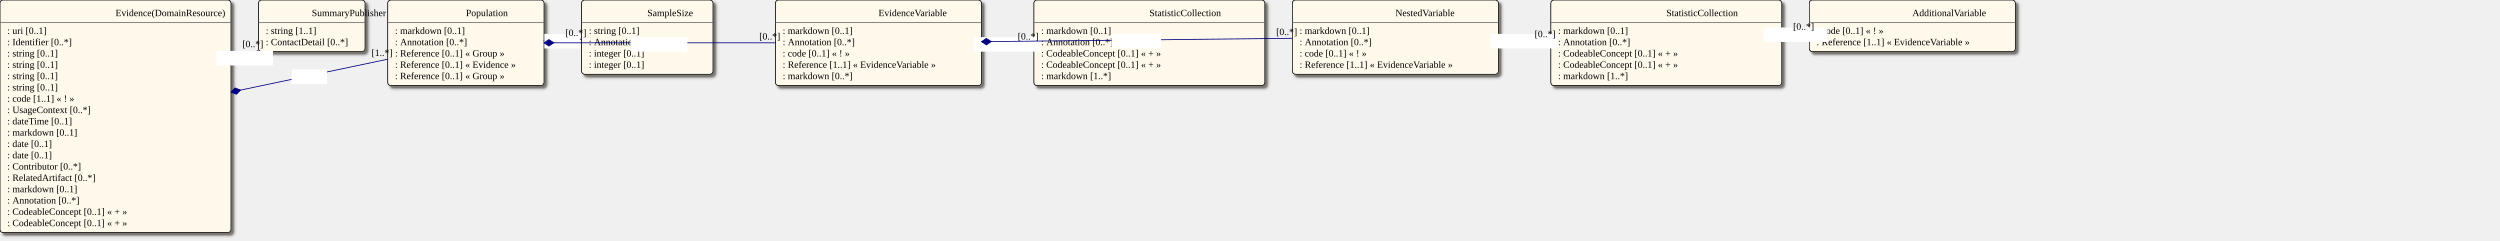
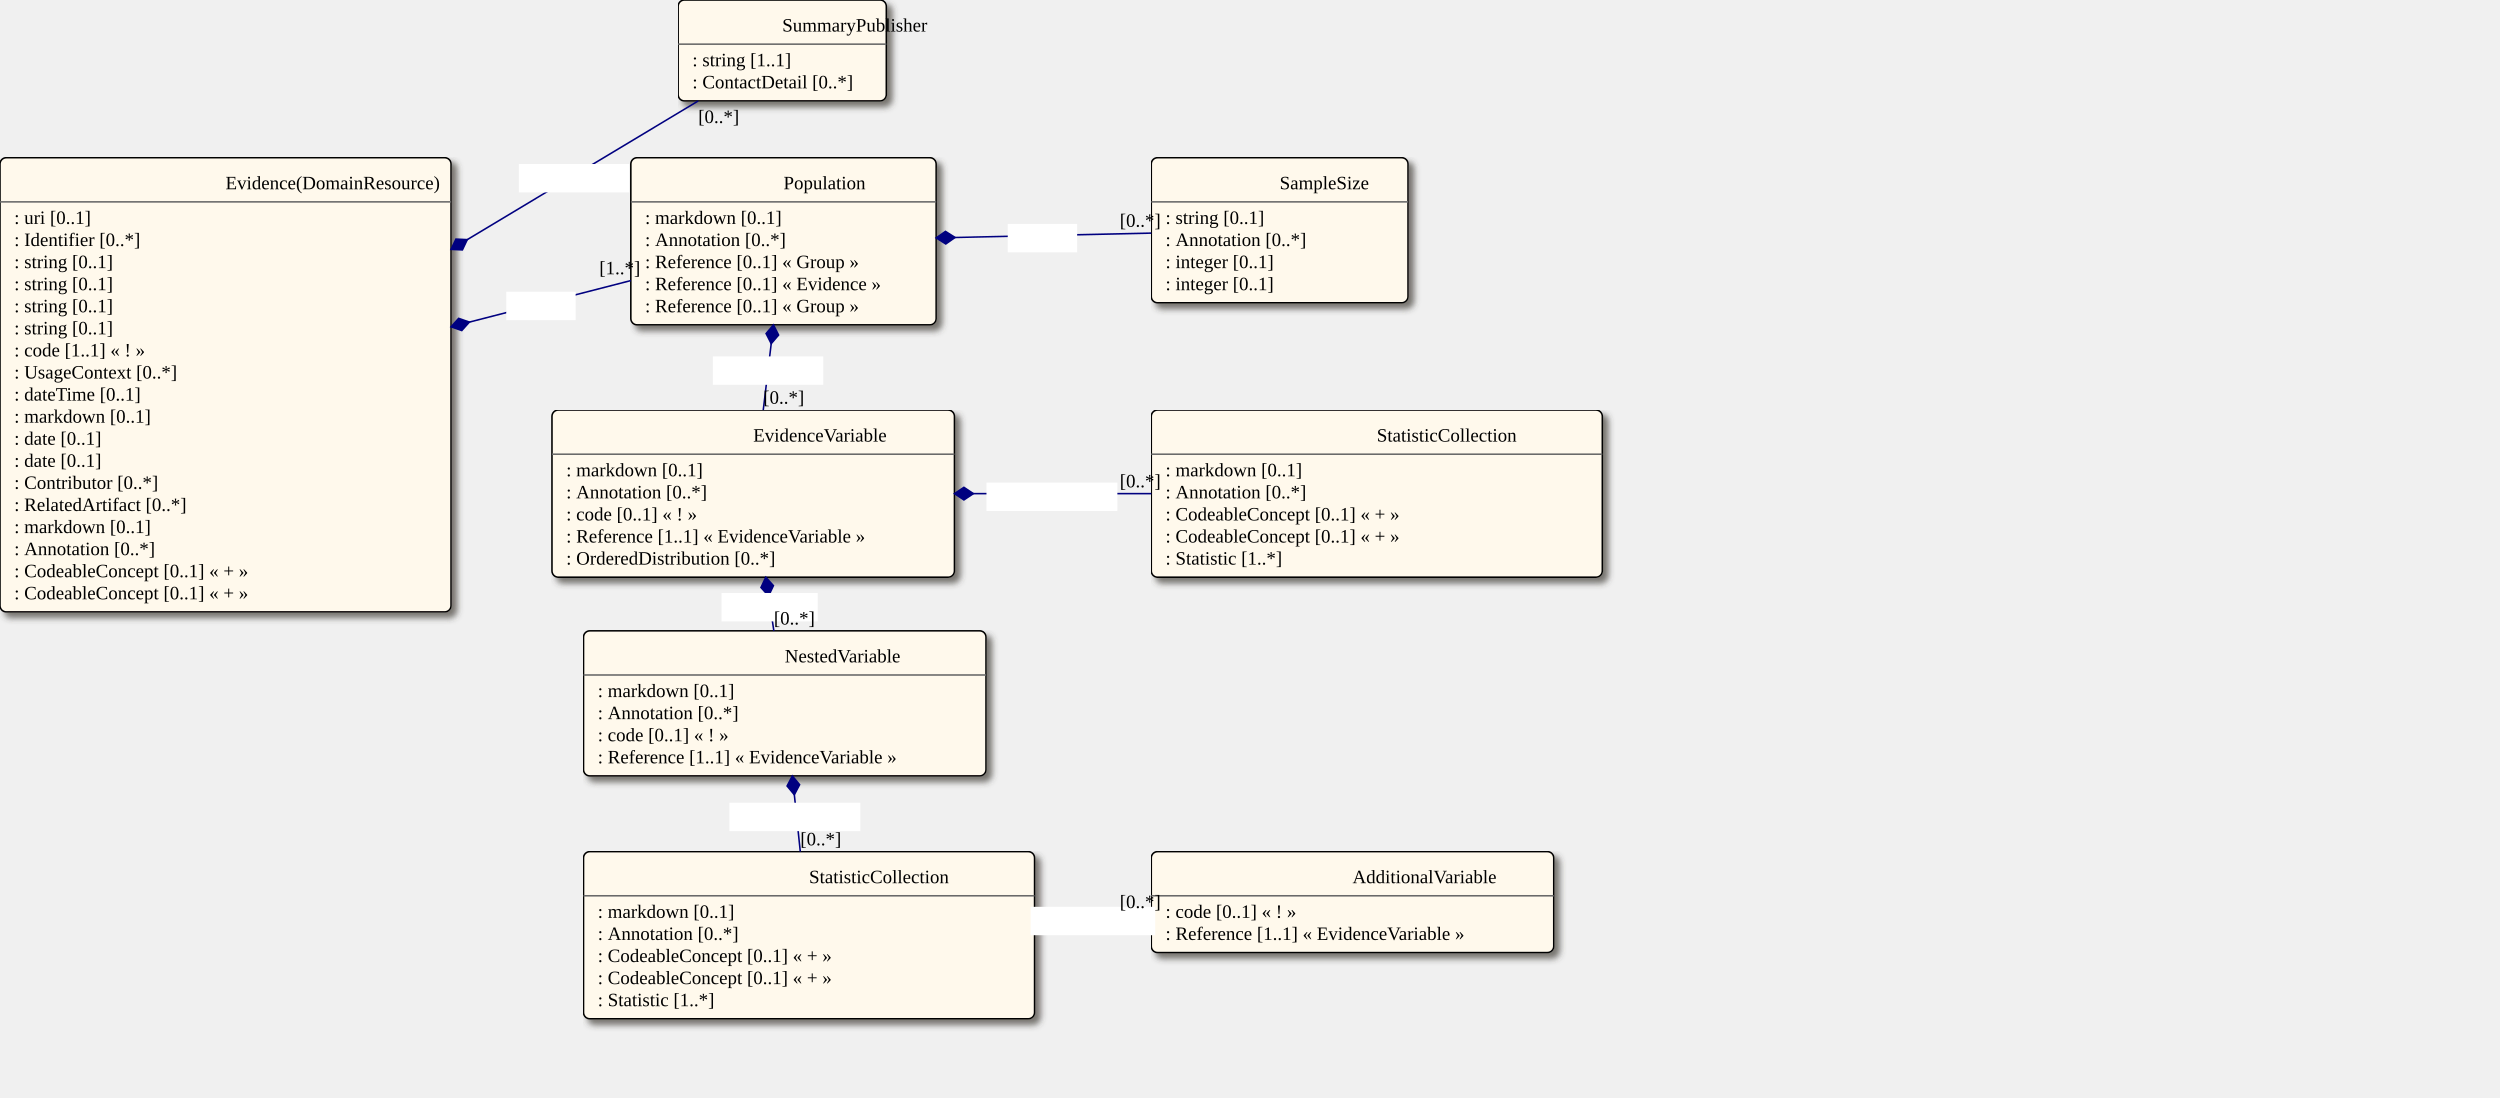
- <svg xmlns="http://www.w3.org/2000/svg" xmlns:xlink="http://www.w3.org/1999/xlink" id="n177" version="1.1" width="3095.2" height="298.0">
+ <svg xmlns="http://www.w3.org/2000/svg" xmlns:xlink="http://www.w3.org/1999/xlink" id="n177" version="1.1" width="1585.2" height="696.0">
  <defs>
    <filter id="shadow1" x="0" y="0" width="200%" height="200%">
      <feOffset result="offOut" in="SourceGraphic" dx="3" dy="3" />
      <feColorMatrix result="matrixOut" in="offOut" type="matrix" values="0.2 0 0 0 0 0 0.2 0 0 0 0 0 0.2 0 0 0 0 0 1 0" />
      <feGaussianBlur result="blurOut" in="matrixOut" stdDeviation="2" />
      <feBlend in="SourceGraphic" in2="blurOut" mode="normal" />
    </filter>
  </defs>
  <g id="n178">
-     <rect id="Evidence" x="0.0" y="0.0" rx="4" ry="4" width="286.0" height="288.0" filter="url(#shadow1)" style="fill:#fff9ec;stroke:black;stroke-width:1" />
-     <line id="n179" x1="0.0" y1="28.0" x2="286.0" y2="28.0" style="stroke:dimgrey;stroke-width:1" />
-     <text id="n180" x="143.0" y="20.0" fill="black" class="diagram-class-title  diagram-class-resource">Evidence<tspan class="diagram-class-title-link"> (<a id="n181" xlink:href="domainresource.html" class="diagram-class-reference">DomainResource</a>)</tspan>
+     <rect id="Evidence" x="0.0" y="100.0" rx="4" ry="4" width="286.0" height="288.0" filter="url(#shadow1)" style="fill:#fff9ec;stroke:black;stroke-width:1" />
+     <line id="n179" x1="0.0" y1="128.0" x2="286.0" y2="128.0" style="stroke:dimgrey;stroke-width:1" />
+     <text id="n180" x="143.0" y="120.0" fill="black" class="diagram-class-title  diagram-class-resource">Evidence<tspan class="diagram-class-title-link"> (<a id="n181" xlink:href="domainresource.html" class="diagram-class-reference">DomainResource</a>)</tspan>
    </text>
-     <text id="n182" x="6.0" y="42.0" fill="black" class="diagram-class-detail">
+     <text id="n182" x="6.0" y="142.0" fill="black" class="diagram-class-detail">
      <a id="n183" xlink:href="evidence-definitions.html#Evidence.url" /> : <a id="n184" xlink:href="datatypes.html#uri">uri</a> [0..1]</text>
-     <text id="n188" x="6.0" y="56.0" fill="black" class="diagram-class-detail">
+     <text id="n188" x="6.0" y="156.0" fill="black" class="diagram-class-detail">
      <a id="n189" xlink:href="evidence-definitions.html#Evidence.identifier" /> : <a id="n190" xlink:href="datatypes.html#Identifier">Identifier</a> [0..*]</text>
-     <text id="n194" x="6.0" y="70.0" fill="black" class="diagram-class-detail">
+     <text id="n194" x="6.0" y="170.0" fill="black" class="diagram-class-detail">
      <a id="n195" xlink:href="evidence-definitions.html#Evidence.version" /> : <a id="n196" xlink:href="datatypes.html#string">string</a> [0..1]</text>
-     <text id="n200" x="6.0" y="84.0" fill="black" class="diagram-class-detail">
+     <text id="n200" x="6.0" y="184.0" fill="black" class="diagram-class-detail">
      <a id="n201" xlink:href="evidence-definitions.html#Evidence.title" /> : <a id="n202" xlink:href="datatypes.html#string">string</a> [0..1]</text>
-     <text id="n206" x="6.0" y="98.0" fill="black" class="diagram-class-detail">
+     <text id="n206" x="6.0" y="198.0" fill="black" class="diagram-class-detail">
      <a id="n207" xlink:href="evidence-definitions.html#Evidence.shortTitle" /> : <a id="n208" xlink:href="datatypes.html#string">string</a> [0..1]</text>
-     <text id="n212" x="6.0" y="112.0" fill="black" class="diagram-class-detail">
+     <text id="n212" x="6.0" y="212.0" fill="black" class="diagram-class-detail">
      <a id="n213" xlink:href="evidence-definitions.html#Evidence.subTitle" /> : <a id="n214" xlink:href="datatypes.html#string">string</a> [0..1]</text>
-     <text id="n218" x="6.0" y="126.0" fill="black" class="diagram-class-detail">
+     <text id="n218" x="6.0" y="226.0" fill="black" class="diagram-class-detail">
      <a id="n219" xlink:href="evidence-definitions.html#Evidence.status" /> : <a id="n220" xlink:href="datatypes.html#code">code</a> [1..1] « <a id="n221" xlink:href="valueset-publication-status.html" />! »</text>
-     <text id="n228" x="6.0" y="140.0" fill="black" class="diagram-class-detail">
+     <text id="n228" x="6.0" y="240.0" fill="black" class="diagram-class-detail">
      <a id="n229" xlink:href="evidence-definitions.html#Evidence.useContext" /> : <a id="n230" xlink:href="metadatatypes.html#UsageContext">UsageContext</a> [0..*]</text>
-     <text id="n234" x="6.0" y="154.0" fill="black" class="diagram-class-detail">
+     <text id="n234" x="6.0" y="254.0" fill="black" class="diagram-class-detail">
      <a id="n235" xlink:href="evidence-definitions.html#Evidence.date" /> : <a id="n236" xlink:href="datatypes.html#dateTime">dateTime</a> [0..1]</text>
-     <text id="n240" x="6.0" y="168.0" fill="black" class="diagram-class-detail">
+     <text id="n240" x="6.0" y="268.0" fill="black" class="diagram-class-detail">
      <a id="n241" xlink:href="evidence-definitions.html#Evidence.copyright" /> : <a id="n242" xlink:href="datatypes.html#markdown">markdown</a> [0..1]</text>
-     <text id="n246" x="6.0" y="182.0" fill="black" class="diagram-class-detail">
+     <text id="n246" x="6.0" y="282.0" fill="black" class="diagram-class-detail">
      <a id="n247" xlink:href="evidence-definitions.html#Evidence.approvalDate" /> : <a id="n248" xlink:href="datatypes.html#date">date</a> [0..1]</text>
-     <text id="n252" x="6.0" y="196.0" fill="black" class="diagram-class-detail">
+     <text id="n252" x="6.0" y="296.0" fill="black" class="diagram-class-detail">
      <a id="n253" xlink:href="evidence-definitions.html#Evidence.lastReviewDate" /> : <a id="n254" xlink:href="datatypes.html#date">date</a> [0..1]</text>
-     <text id="n258" x="6.0" y="210.0" fill="black" class="diagram-class-detail">
+     <text id="n258" x="6.0" y="310.0" fill="black" class="diagram-class-detail">
      <a id="n259" xlink:href="evidence-definitions.html#Evidence.contributor" /> : <a id="n260" xlink:href="metadatatypes.html#Contributor">Contributor</a> [0..*]</text>
-     <text id="n264" x="6.0" y="224.0" fill="black" class="diagram-class-detail">
+     <text id="n264" x="6.0" y="324.0" fill="black" class="diagram-class-detail">
      <a id="n265" xlink:href="evidence-definitions.html#Evidence.relatedArtifact" /> : <a id="n266" xlink:href="metadatatypes.html#RelatedArtifact">RelatedArtifact</a> [0..*]</text>
-     <text id="n270" x="6.0" y="238.0" fill="black" class="diagram-class-detail">
+     <text id="n270" x="6.0" y="338.0" fill="black" class="diagram-class-detail">
      <a id="n271" xlink:href="evidence-definitions.html#Evidence.description" /> : <a id="n272" xlink:href="datatypes.html#markdown">markdown</a> [0..1]</text>
-     <text id="n276" x="6.0" y="252.0" fill="black" class="diagram-class-detail">
+     <text id="n276" x="6.0" y="352.0" fill="black" class="diagram-class-detail">
      <a id="n277" xlink:href="evidence-definitions.html#Evidence.note" /> : <a id="n278" xlink:href="datatypes.html#Annotation">Annotation</a> [0..*]</text>
-     <text id="n282" x="6.0" y="266.0" fill="black" class="diagram-class-detail">
+     <text id="n282" x="6.0" y="366.0" fill="black" class="diagram-class-detail">
      <a id="n283" xlink:href="evidence-definitions.html#Evidence.synthesisType" /> : <a id="n284" xlink:href="datatypes.html#CodeableConcept">CodeableConcept</a> [0..1] « <a id="n285" xlink:href="valueset-synthesis-type.html" />+ »</text>
-     <text id="n292" x="6.0" y="280.0" fill="black" class="diagram-class-detail">
+     <text id="n292" x="6.0" y="380.0" fill="black" class="diagram-class-detail">
      <a id="n293" xlink:href="evidence-definitions.html#Evidence.studyType" /> : <a id="n294" xlink:href="datatypes.html#CodeableConcept">CodeableConcept</a> [0..1] « <a id="n295" xlink:href="valueset-study-type.html" />+ »</text>
  </g>
  <g id="n302">
-     <rect id="Evidence.summaryPublisher" x="320.0" y="0.0" rx="4" ry="4" width="132.0" height="64.0" filter="url(#shadow1)" style="fill:#fff9ec;stroke:black;stroke-width:1" />
-     <line id="n303" x1="320.0" y1="28.0" x2="452.0" y2="28.0" style="stroke:dimgrey;stroke-width:1" />
-     <text id="n304" x="386.0" y="20.0" fill="black" class="diagram-class-title">SummaryPublisher</text>
-     <text id="n305" x="326.0" y="42.0" fill="black" class="diagram-class-detail">
+     <rect id="Evidence.summaryPublisher" x="430.0" y="0.0" rx="4" ry="4" width="132.0" height="64.0" filter="url(#shadow1)" style="fill:#fff9ec;stroke:black;stroke-width:1" />
+     <line id="n303" x1="430.0" y1="28.0" x2="562.0" y2="28.0" style="stroke:dimgrey;stroke-width:1" />
+     <text id="n304" x="496.0" y="20.0" fill="black" class="diagram-class-title">SummaryPublisher</text>
+     <text id="n305" x="436.0" y="42.0" fill="black" class="diagram-class-detail">
      <a id="n306" xlink:href="evidence-definitions.html#Evidence.summaryPublisher.name" /> : <a id="n307" xlink:href="datatypes.html#string">string</a> [1..1]</text>
-     <text id="n311" x="326.0" y="56.0" fill="black" class="diagram-class-detail">
+     <text id="n311" x="436.0" y="56.0" fill="black" class="diagram-class-detail">
      <a id="n312" xlink:href="evidence-definitions.html#Evidence.summaryPublisher.contact" /> : <a id="n313" xlink:href="metadatatypes.html#ContactDetail">ContactDetail</a> [0..*]</text>
  </g>
  <g id="n317">
-     <rect id="Evidence.population" x="480.0" y="0.0" rx="4" ry="4" width="193.6" height="106.0" filter="url(#shadow1)" style="fill:#fff9ec;stroke:black;stroke-width:1" />
-     <line id="n318" x1="480.0" y1="28.0" x2="673.6" y2="28.0" style="stroke:dimgrey;stroke-width:1" />
-     <text id="n319" x="576.8" y="20.0" fill="black" class="diagram-class-title">Population</text>
-     <text id="n320" x="486.0" y="42.0" fill="black" class="diagram-class-detail">
+     <rect id="Evidence.population" x="400.0" y="100.0" rx="4" ry="4" width="193.6" height="106.0" filter="url(#shadow1)" style="fill:#fff9ec;stroke:black;stroke-width:1" />
+     <line id="n318" x1="400.0" y1="128.0" x2="593.6" y2="128.0" style="stroke:dimgrey;stroke-width:1" />
+     <text id="n319" x="496.8" y="120.0" fill="black" class="diagram-class-title">Population</text>
+     <text id="n320" x="406.0" y="142.0" fill="black" class="diagram-class-detail">
      <a id="n321" xlink:href="evidence-definitions.html#Evidence.population.description" /> : <a id="n322" xlink:href="datatypes.html#markdown">markdown</a> [0..1]</text>
-     <text id="n326" x="486.0" y="56.0" fill="black" class="diagram-class-detail">
+     <text id="n326" x="406.0" y="156.0" fill="black" class="diagram-class-detail">
      <a id="n327" xlink:href="evidence-definitions.html#Evidence.population.note" /> : <a id="n328" xlink:href="datatypes.html#Annotation">Annotation</a> [0..*]</text>
-     <text id="n332" x="486.0" y="70.0" fill="black" class="diagram-class-detail">
+     <text id="n332" x="406.0" y="170.0" fill="black" class="diagram-class-detail">
      <a id="n333" xlink:href="evidence-definitions.html#Evidence.population.intendedCohort" /> : <a id="n334" xlink:href="references.html#Reference">Reference</a> [0..1] « <a id="n335" xlink:href="group.html#Group">Group</a> »</text>
-     <text id="n340" x="486.0" y="84.0" fill="black" class="diagram-class-detail">
+     <text id="n340" x="406.0" y="184.0" fill="black" class="diagram-class-detail">
      <a id="n341" xlink:href="evidence-definitions.html#Evidence.population.sampleCohort" /> : <a id="n342" xlink:href="references.html#Reference">Reference</a> [0..1] « <a id="n343" xlink:href="evidence.html#Evidence">Evidence</a> »</text>
-     <text id="n348" x="486.0" y="98.0" fill="black" class="diagram-class-detail">
+     <text id="n348" x="406.0" y="198.0" fill="black" class="diagram-class-detail">
      <a id="n349" xlink:href="evidence-definitions.html#Evidence.population.actualCohort" /> : <a id="n350" xlink:href="references.html#Reference">Reference</a> [0..1] « <a id="n351" xlink:href="group.html#Group">Group</a> »</text>
  </g>
  <g id="n356">
-     <rect id="Evidence.population.sampleSize" x="720.0" y="0.0" rx="4" ry="4" width="162.8" height="92.0" filter="url(#shadow1)" style="fill:#fff9ec;stroke:black;stroke-width:1" />
-     <line id="n357" x1="720.0" y1="28.0" x2="882.8" y2="28.0" style="stroke:dimgrey;stroke-width:1" />
-     <text id="n358" x="801.4" y="20.0" fill="black" class="diagram-class-title">SampleSize</text>
-     <text id="n359" x="726.0" y="42.0" fill="black" class="diagram-class-detail">
+     <rect id="Evidence.population.sampleSize" x="730.0" y="100.0" rx="4" ry="4" width="162.8" height="92.0" filter="url(#shadow1)" style="fill:#fff9ec;stroke:black;stroke-width:1" />
+     <line id="n357" x1="730.0" y1="128.0" x2="892.8" y2="128.0" style="stroke:dimgrey;stroke-width:1" />
+     <text id="n358" x="811.4" y="120.0" fill="black" class="diagram-class-title">SampleSize</text>
+     <text id="n359" x="736.0" y="142.0" fill="black" class="diagram-class-detail">
      <a id="n360" xlink:href="evidence-definitions.html#Evidence.population.sampleSize.description" /> : <a id="n361" xlink:href="datatypes.html#string">string</a> [0..1]</text>
-     <text id="n365" x="726.0" y="56.0" fill="black" class="diagram-class-detail">
+     <text id="n365" x="736.0" y="156.0" fill="black" class="diagram-class-detail">
      <a id="n366" xlink:href="evidence-definitions.html#Evidence.population.sampleSize.note" /> : <a id="n367" xlink:href="datatypes.html#Annotation">Annotation</a> [0..*]</text>
-     <text id="n371" x="726.0" y="70.0" fill="black" class="diagram-class-detail">
+     <text id="n371" x="736.0" y="170.0" fill="black" class="diagram-class-detail">
      <a id="n372" xlink:href="evidence-definitions.html#Evidence.population.sampleSize.numberOfStudies" /> : <a id="n373" xlink:href="datatypes.html#integer">integer</a> [0..1]</text>
-     <text id="n377" x="726.0" y="84.0" fill="black" class="diagram-class-detail">
+     <text id="n377" x="736.0" y="184.0" fill="black" class="diagram-class-detail">
      <a id="n378" xlink:href="evidence-definitions.html#Evidence.population.sampleSize.numberOfParticipants" /> : <a id="n379" xlink:href="datatypes.html#integer">integer</a> [0..1]</text>
  </g>
  <g id="n383">
-     <rect id="Evidence.population.evidenceVariable" x="960.0" y="0.0" rx="4" ry="4" width="255.2" height="106.0" filter="url(#shadow1)" style="fill:#fff9ec;stroke:black;stroke-width:1" />
-     <line id="n384" x1="960.0" y1="28.0" x2="1215.2" y2="28.0" style="stroke:dimgrey;stroke-width:1" />
-     <text id="n385" x="1087.6" y="20.0" fill="black" class="diagram-class-title">EvidenceVariable</text>
-     <text id="n386" x="966.0" y="42.0" fill="black" class="diagram-class-detail">
+     <rect id="Evidence.population.evidenceVariable" x="350.0" y="260.0" rx="4" ry="4" width="255.2" height="106.0" filter="url(#shadow1)" style="fill:#fff9ec;stroke:black;stroke-width:1" />
+     <line id="n384" x1="350.0" y1="288.0" x2="605.2" y2="288.0" style="stroke:dimgrey;stroke-width:1" />
+     <text id="n385" x="477.6" y="280.0" fill="black" class="diagram-class-title">EvidenceVariable</text>
+     <text id="n386" x="356.0" y="302.0" fill="black" class="diagram-class-detail">
      <a id="n387" xlink:href="evidence-definitions.html#Evidence.population.evidenceVariable.description" /> : <a id="n388" xlink:href="datatypes.html#markdown">markdown</a> [0..1]</text>
-     <text id="n392" x="966.0" y="56.0" fill="black" class="diagram-class-detail">
+     <text id="n392" x="356.0" y="316.0" fill="black" class="diagram-class-detail">
      <a id="n393" xlink:href="evidence-definitions.html#Evidence.population.evidenceVariable.note" /> : <a id="n394" xlink:href="datatypes.html#Annotation">Annotation</a> [0..*]</text>
-     <text id="n398" x="966.0" y="70.0" fill="black" class="diagram-class-detail">
+     <text id="n398" x="356.0" y="330.0" fill="black" class="diagram-class-detail">
      <a id="n399" xlink:href="evidence-definitions.html#Evidence.population.evidenceVariable.variableRole" /> : <a id="n400" xlink:href="datatypes.html#code">code</a> [0..1] « <a id="n401" xlink:href="valueset-variable-role.html" />! »</text>
-     <text id="n408" x="966.0" y="84.0" fill="black" class="diagram-class-detail">
+     <text id="n408" x="356.0" y="344.0" fill="black" class="diagram-class-detail">
      <a id="n409" xlink:href="evidence-definitions.html#Evidence.population.evidenceVariable.variableDefinition" /> : <a id="n410" xlink:href="references.html#Reference">Reference</a> [1..1] « <a id="n411" xlink:href="evidencevariable.html#EvidenceVariable">EvidenceVariable</a> »</text>
-     <text id="n416" x="966.0" y="98.0" fill="black" class="diagram-class-detail">
-       <a id="n417" xlink:href="evidence-definitions.html#Evidence.population.evidenceVariable.distribution" /> : <a id="n418" xlink:href="datatypes.html#markdown">markdown</a> [0..*]</text>
+     <text id="n416" x="356.0" y="358.0" fill="black" class="diagram-class-detail">
+       <a id="n417" xlink:href="evidence-definitions.html#Evidence.population.evidenceVariable.distribution" /> : <a id="n418" xlink:href="datatypes.html#OrderedDistribution">OrderedDistribution</a> [0..*]</text>
  </g>
  <g id="n422">
-     <rect id="Evidence.population.evidenceVariable.statisticCollection" x="1280.0" y="0.0" rx="4" ry="4" width="286.0" height="106.0" filter="url(#shadow1)" style="fill:#fff9ec;stroke:black;stroke-width:1" />
-     <line id="n423" x1="1280.0" y1="28.0" x2="1566.0" y2="28.0" style="stroke:dimgrey;stroke-width:1" />
-     <text id="n424" x="1423.0" y="20.0" fill="black" class="diagram-class-title">StatisticCollection</text>
-     <text id="n425" x="1286.0" y="42.0" fill="black" class="diagram-class-detail">
+     <rect id="Evidence.population.evidenceVariable.statisticCollection" x="730.0" y="260.0" rx="4" ry="4" width="286.0" height="106.0" filter="url(#shadow1)" style="fill:#fff9ec;stroke:black;stroke-width:1" />
+     <line id="n423" x1="730.0" y1="288.0" x2="1016.0" y2="288.0" style="stroke:dimgrey;stroke-width:1" />
+     <text id="n424" x="873.0" y="280.0" fill="black" class="diagram-class-title">StatisticCollection</text>
+     <text id="n425" x="736.0" y="302.0" fill="black" class="diagram-class-detail">
      <a id="n426" xlink:href="evidence-definitions.html#Evidence.population.evidenceVariable.statisticCollection.description" /> : <a id="n427" xlink:href="datatypes.html#markdown">markdown</a> [0..1]</text>
-     <text id="n431" x="1286.0" y="56.0" fill="black" class="diagram-class-detail">
+     <text id="n431" x="736.0" y="316.0" fill="black" class="diagram-class-detail">
      <a id="n432" xlink:href="evidence-definitions.html#Evidence.population.evidenceVariable.statisticCollection.note" /> : <a id="n433" xlink:href="datatypes.html#Annotation">Annotation</a> [0..*]</text>
-     <text id="n437" x="1286.0" y="70.0" fill="black" class="diagram-class-detail">
+     <text id="n437" x="736.0" y="330.0" fill="black" class="diagram-class-detail">
      <a id="n438" xlink:href="evidence-definitions.html#Evidence.population.evidenceVariable.statisticCollection.synthesisType" /> : <a id="n439" xlink:href="datatypes.html#CodeableConcept">CodeableConcept</a> [0..1] « <a id="n440" xlink:href="valueset-synthesis-type.html" />+ »</text>
-     <text id="n447" x="1286.0" y="84.0" fill="black" class="diagram-class-detail">
+     <text id="n447" x="736.0" y="344.0" fill="black" class="diagram-class-detail">
      <a id="n448" xlink:href="evidence-definitions.html#Evidence.population.evidenceVariable.statisticCollection.studyType" /> : <a id="n449" xlink:href="datatypes.html#CodeableConcept">CodeableConcept</a> [0..1] « <a id="n450" xlink:href="valueset-study-type.html" />+ »</text>
-     <text id="n457" x="1286.0" y="98.0" fill="black" class="diagram-class-detail">
-       <a id="n458" xlink:href="evidence-definitions.html#Evidence.population.evidenceVariable.statisticCollection.statistic" /> : <a id="n459" xlink:href="datatypes.html#markdown">markdown</a> [1..*]</text>
+     <text id="n457" x="736.0" y="358.0" fill="black" class="diagram-class-detail">
+       <a id="n458" xlink:href="evidence-definitions.html#Evidence.population.evidenceVariable.statisticCollection.statistic" /> : <a id="n459" xlink:href="datatypes.html#Statistic">Statistic</a> [1..*]</text>
  </g>
  <g id="n463">
-     <rect id="Evidence.population.evidenceVariable.nestedVariable" x="1600.0" y="0.0" rx="4" ry="4" width="255.2" height="92.0" filter="url(#shadow1)" style="fill:#fff9ec;stroke:black;stroke-width:1" />
-     <line id="n464" x1="1600.0" y1="28.0" x2="1855.2" y2="28.0" style="stroke:dimgrey;stroke-width:1" />
-     <text id="n465" x="1727.6" y="20.0" fill="black" class="diagram-class-title">NestedVariable</text>
-     <text id="n466" x="1606.0" y="42.0" fill="black" class="diagram-class-detail">
+     <rect id="Evidence.population.evidenceVariable.nestedVariable" x="370.0" y="400.0" rx="4" ry="4" width="255.2" height="92.0" filter="url(#shadow1)" style="fill:#fff9ec;stroke:black;stroke-width:1" />
+     <line id="n464" x1="370.0" y1="428.0" x2="625.2" y2="428.0" style="stroke:dimgrey;stroke-width:1" />
+     <text id="n465" x="497.6" y="420.0" fill="black" class="diagram-class-title">NestedVariable</text>
+     <text id="n466" x="376.0" y="442.0" fill="black" class="diagram-class-detail">
      <a id="n467" xlink:href="evidence-definitions.html#Evidence.population.evidenceVariable.nestedVariable.description" /> : <a id="n468" xlink:href="datatypes.html#markdown">markdown</a> [0..1]</text>
-     <text id="n472" x="1606.0" y="56.0" fill="black" class="diagram-class-detail">
+     <text id="n472" x="376.0" y="456.0" fill="black" class="diagram-class-detail">
      <a id="n473" xlink:href="evidence-definitions.html#Evidence.population.evidenceVariable.nestedVariable.note" /> : <a id="n474" xlink:href="datatypes.html#Annotation">Annotation</a> [0..*]</text>
-     <text id="n478" x="1606.0" y="70.0" fill="black" class="diagram-class-detail">
+     <text id="n478" x="376.0" y="470.0" fill="black" class="diagram-class-detail">
      <a id="n479" xlink:href="evidence-definitions.html#Evidence.population.evidenceVariable.nestedVariable.variableRole" /> : <a id="n480" xlink:href="datatypes.html#code">code</a> [0..1] « <a id="n481" xlink:href="valueset-variable-role.html" />! »</text>
-     <text id="n488" x="1606.0" y="84.0" fill="black" class="diagram-class-detail">
+     <text id="n488" x="376.0" y="484.0" fill="black" class="diagram-class-detail">
      <a id="n489" xlink:href="evidence-definitions.html#Evidence.population.evidenceVariable.nestedVariable.variableDefinition" /> : <a id="n490" xlink:href="references.html#Reference">Reference</a> [1..1] « <a id="n491" xlink:href="evidencevariable.html#EvidenceVariable">EvidenceVariable</a> »</text>
  </g>
  <g id="n496">
-     <rect id="Evidence.population.evidenceVariable.nestedVariable.statisticCollection" x="1920.0" y="0.0" rx="4" ry="4" width="286.0" height="106.0" filter="url(#shadow1)" style="fill:#fff9ec;stroke:black;stroke-width:1" />
-     <line id="n497" x1="1920.0" y1="28.0" x2="2206.0" y2="28.0" style="stroke:dimgrey;stroke-width:1" />
-     <text id="n498" x="2063.0" y="20.0" fill="black" class="diagram-class-title">StatisticCollection</text>
-     <text id="n499" x="1926.0" y="42.0" fill="black" class="diagram-class-detail">
+     <rect id="Evidence.population.evidenceVariable.nestedVariable.statisticCollection" x="370.0" y="540.0" rx="4" ry="4" width="286.0" height="106.0" filter="url(#shadow1)" style="fill:#fff9ec;stroke:black;stroke-width:1" />
+     <line id="n497" x1="370.0" y1="568.0" x2="656.0" y2="568.0" style="stroke:dimgrey;stroke-width:1" />
+     <text id="n498" x="513.0" y="560.0" fill="black" class="diagram-class-title">StatisticCollection</text>
+     <text id="n499" x="376.0" y="582.0" fill="black" class="diagram-class-detail">
      <a id="n500" xlink:href="evidence-definitions.html#Evidence.population.evidenceVariable.nestedVariable.statisticCollection.description" /> : <a id="n501" xlink:href="datatypes.html#markdown">markdown</a> [0..1]</text>
-     <text id="n505" x="1926.0" y="56.0" fill="black" class="diagram-class-detail">
+     <text id="n505" x="376.0" y="596.0" fill="black" class="diagram-class-detail">
      <a id="n506" xlink:href="evidence-definitions.html#Evidence.population.evidenceVariable.nestedVariable.statisticCollection.note" /> : <a id="n507" xlink:href="datatypes.html#Annotation">Annotation</a> [0..*]</text>
-     <text id="n511" x="1926.0" y="70.0" fill="black" class="diagram-class-detail">
+     <text id="n511" x="376.0" y="610.0" fill="black" class="diagram-class-detail">
      <a id="n512" xlink:href="evidence-definitions.html#Evidence.population.evidenceVariable.nestedVariable.statisticCollection.synthesisType" /> : <a id="n513" xlink:href="datatypes.html#CodeableConcept">CodeableConcept</a> [0..1] « <a id="n514" xlink:href="valueset-synthesis-type.html" />+ »</text>
-     <text id="n521" x="1926.0" y="84.0" fill="black" class="diagram-class-detail">
+     <text id="n521" x="376.0" y="624.0" fill="black" class="diagram-class-detail">
      <a id="n522" xlink:href="evidence-definitions.html#Evidence.population.evidenceVariable.nestedVariable.statisticCollection.studyType" /> : <a id="n523" xlink:href="datatypes.html#CodeableConcept">CodeableConcept</a> [0..1] « <a id="n524" xlink:href="valueset-study-type.html" />+ »</text>
-     <text id="n531" x="1926.0" y="98.0" fill="black" class="diagram-class-detail">
-       <a id="n532" xlink:href="evidence-definitions.html#Evidence.population.evidenceVariable.nestedVariable.statisticCollection.statistic" /> : <a id="n533" xlink:href="datatypes.html#markdown">markdown</a> [1..*]</text>
+     <text id="n531" x="376.0" y="638.0" fill="black" class="diagram-class-detail">
+       <a id="n532" xlink:href="evidence-definitions.html#Evidence.population.evidenceVariable.nestedVariable.statisticCollection.statistic" /> : <a id="n533" xlink:href="datatypes.html#Statistic">Statistic</a> [1..*]</text>
  </g>
  <g id="n537">
-     <rect id="Evidence.population.evidenceVariable.nestedVariable.statisticCollection.additionalVariable" x="2240.0" y="0.0" rx="4" ry="4" width="255.2" height="64.0" filter="url(#shadow1)" style="fill:#fff9ec;stroke:black;stroke-width:1" />
-     <line id="n538" x1="2240.0" y1="28.0" x2="2495.2" y2="28.0" style="stroke:dimgrey;stroke-width:1" />
-     <text id="n539" x="2367.6" y="20.0" fill="black" class="diagram-class-title">AdditionalVariable</text>
-     <text id="n540" x="2246.0" y="42.0" fill="black" class="diagram-class-detail">
+     <rect id="Evidence.population.evidenceVariable.nestedVariable.statisticCollection.additionalVariable" x="730.0" y="540.0" rx="4" ry="4" width="255.2" height="64.0" filter="url(#shadow1)" style="fill:#fff9ec;stroke:black;stroke-width:1" />
+     <line id="n538" x1="730.0" y1="568.0" x2="985.2" y2="568.0" style="stroke:dimgrey;stroke-width:1" />
+     <text id="n539" x="857.6" y="560.0" fill="black" class="diagram-class-title">AdditionalVariable</text>
+     <text id="n540" x="736.0" y="582.0" fill="black" class="diagram-class-detail">
      <a id="n541" xlink:href="evidence-definitions.html#Evidence.population.evidenceVariable.nestedVariable.statisticCollection.additionalVariable.variableRole" /> : <a id="n542" xlink:href="datatypes.html#code">code</a> [0..1] « <a id="n543" xlink:href="valueset-variable-role.html" />! »</text>
-     <text id="n550" x="2246.0" y="56.0" fill="black" class="diagram-class-detail">
+     <text id="n550" x="736.0" y="596.0" fill="black" class="diagram-class-detail">
      <a id="n551" xlink:href="evidence-definitions.html#Evidence.population.evidenceVariable.nestedVariable.statisticCollection.additionalVariable.variableDefinition" /> : <a id="n552" xlink:href="references.html#Reference">Reference</a> [1..1] « <a id="n553" xlink:href="evidencevariable.html#EvidenceVariable">EvidenceVariable</a> »</text>
  </g>
-   <line id="n558" x1="286.0" y1="78.091" x2="320.0" y2="62.42" style="stroke:navy;stroke-width:1" />
-   <polygon id="n559" points="286.0,78.091 292.0,82.091 298.0,78.091 292.0,74.091 286.0,78.091" style="fill:navy;stroke:navy;stroke-width:1" transform="rotate(-24.74523 286.0 78.09053)" />
-   <rect id="n560" x="268.0" y="63.0" width="70.0" height="18.0" style="fill:white;stroke:black;stroke-width:0" />
-   <text id="n561" x="303.0" y="73.0" fill="black" class="diagram-class-linkage">
+   <line id="n558" x1="286.0" y1="158.119" x2="442.717" y2="64.0" style="stroke:navy;stroke-width:1" />
+   <polygon id="n559" points="286.0,158.119 292.0,162.119 298.0,158.119 292.0,154.119 286.0,158.119" style="fill:navy;stroke:navy;stroke-width:1" transform="rotate(-30.98762 286.0 158.119)" />
+   <rect id="n560" x="329.0" y="104.0" width="70.0" height="18.0" style="fill:white;stroke:black;stroke-width:0" />
+   <text id="n561" x="364.0" y="114.0" fill="black" class="diagram-class-linkage">
    <a id="n562" xlink:href="evidence-definitions.html#Evidence.summaryPublisher" />
  </text>
-   <text id="n563" x="300.0" y="58.42" fill="black" class="diagram-class-linkage">[0..*]</text>
-   <line id="n564" x1="673.6" y1="49.983" x2="720.0" y2="48.537" style="stroke:navy;stroke-width:1" />
-   <polygon id="n565" points="673.6,49.983 679.6,53.983 685.6,49.983 679.6,45.983 673.6,49.983" style="fill:navy;stroke:navy;stroke-width:1" transform="rotate(-1.785132 673.6 49.98308)" />
-   <rect id="n566" x="674.0" y="42.0" width="44.0" height="18.0" style="fill:white;stroke:black;stroke-width:0" />
-   <text id="n567" x="696.0" y="52.0" fill="black" class="diagram-class-linkage">
+   <text id="n563" x="442.717" y="78.0" fill="black" class="diagram-class-linkage">[0..*]</text>
+   <line id="n564" x1="593.6" y1="150.846" x2="730.0" y2="147.811" style="stroke:navy;stroke-width:1" />
+   <polygon id="n565" points="593.6,150.846 599.6,154.846 605.6,150.846 599.6,146.846 593.6,150.846" style="fill:navy;stroke:navy;stroke-width:1" transform="rotate(-1.274648 593.6 150.8462)" />
+   <rect id="n566" x="639.0" y="142.0" width="44.0" height="18.0" style="fill:white;stroke:black;stroke-width:0" />
+   <text id="n567" x="661.0" y="152.0" fill="black" class="diagram-class-linkage">
    <a id="n568" xlink:href="evidence-definitions.html#Evidence.population.sampleSize" />
  </text>
-   <text id="n569" x="700.0" y="44.537" fill="black" class="diagram-class-linkage">[0..*]</text>
-   <line id="n570" x1="1215.2" y1="53.0" x2="1280.0" y2="53.0" style="stroke:navy;stroke-width:1" />
-   <polygon id="n571" points="1215.2,53.0 1221.2,57.0 1227.2,53.0 1221.2,49.0 1215.2,53.0" style="fill:navy;stroke:navy;stroke-width:1" transform="rotate(0.0 1215.2 53.0)" />
-   <rect id="n572" x="1205.5" y="46.0" width="83.0" height="18.0" style="fill:white;stroke:black;stroke-width:0" />
-   <text id="n573" x="1247.0" y="56.0" fill="black" class="diagram-class-linkage">
+   <text id="n569" x="710.0" y="143.811" fill="black" class="diagram-class-linkage">[0..*]</text>
+   <line id="n570" x1="605.2" y1="313.0" x2="730.0" y2="313.0" style="stroke:navy;stroke-width:1" />
+   <polygon id="n571" points="605.2,313.0 611.2,317.0 617.2,313.0 611.2,309.0 605.2,313.0" style="fill:navy;stroke:navy;stroke-width:1" transform="rotate(0.0 605.2 313.0)" />
+   <rect id="n572" x="625.5" y="306.0" width="83.0" height="18.0" style="fill:white;stroke:black;stroke-width:0" />
+   <text id="n573" x="667.0" y="316.0" fill="black" class="diagram-class-linkage">
    <a id="n574" xlink:href="evidence-definitions.html#Evidence.population.evidenceVariable.statisticCollection" />
  </text>
-   <text id="n575" x="1260.0" y="49.0" fill="black" class="diagram-class-linkage">[0..*]</text>
-   <line id="n576" x1="2206.0" y1="43.141" x2="2240.0" y2="40.797" style="stroke:navy;stroke-width:1" />
-   <polygon id="n577" points="2206.0,43.141 2212.0,47.141 2218.0,43.141 2212.0,39.141 2206.0,43.141" style="fill:navy;stroke:navy;stroke-width:1" transform="rotate(-3.943895 2206.0 43.14117)" />
-   <rect id="n578" x="2183.5" y="34.0" width="79.0" height="18.0" style="fill:white;stroke:black;stroke-width:0" />
-   <text id="n579" x="2223.0" y="44.0" fill="black" class="diagram-class-linkage">
+   <text id="n575" x="710.0" y="309.0" fill="black" class="diagram-class-linkage">[0..*]</text>
+   <line id="n576" x1="656.0" y1="584.286" x2="730.0" y2="579.776" style="stroke:navy;stroke-width:1" />
+   <polygon id="n577" points="656.0,584.286 662.0,588.286 668.0,584.286 662.0,580.286 656.0,584.286" style="fill:navy;stroke:navy;stroke-width:1" transform="rotate(-3.487305 656.0 584.2855)" />
+   <rect id="n578" x="653.5" y="575.0" width="79.0" height="18.0" style="fill:white;stroke:black;stroke-width:0" />
+   <text id="n579" x="693.0" y="585.0" fill="black" class="diagram-class-linkage">
    <a id="n580" xlink:href="evidence-definitions.html#Evidence.population.evidenceVariable.nestedVariable.statisticCollection.additionalVariable" />
  </text>
-   <text id="n581" x="2220.0" y="36.797" fill="black" class="diagram-class-linkage">[0..*]</text>
-   <line id="n582" x1="1855.2" y1="48.663" x2="1920.0" y2="50.016" style="stroke:navy;stroke-width:1" />
-   <polygon id="n583" points="1855.2,48.663 1861.2,52.663 1867.2,48.663 1861.2,44.663 1855.2,48.663" style="fill:navy;stroke:navy;stroke-width:1" transform="rotate(1.195624 1855.2 48.66309)" />
-   <rect id="n584" x="1845.5" y="42.0" width="83.0" height="18.0" style="fill:white;stroke:black;stroke-width:0" />
-   <text id="n585" x="1887.0" y="52.0" fill="black" class="diagram-class-linkage">
+   <text id="n581" x="710.0" y="575.776" fill="black" class="diagram-class-linkage">[0..*]</text>
+   <line id="n582" x1="502.419" y1="492.0" x2="507.448" y2="540.0" style="stroke:navy;stroke-width:1" />
+   <polygon id="n583" points="502.419,492.0 508.419,496.0 514.419,492.0 508.419,488.0 502.419,492.0" style="fill:navy;stroke:navy;stroke-width:1" transform="rotate(84.0194 502.419 492.0)" />
+   <rect id="n584" x="462.5" y="509.0" width="83.0" height="18.0" style="fill:white;stroke:black;stroke-width:0" />
+   <text id="n585" x="504.0" y="519.0" fill="black" class="diagram-class-linkage">
    <a id="n586" xlink:href="evidence-definitions.html#Evidence.population.evidenceVariable.nestedVariable.statisticCollection" />
  </text>
-   <text id="n587" x="1900.0" y="46.016" fill="black" class="diagram-class-linkage">[0..*]</text>
-   <line id="n588" x1="1215.2" y1="51.604" x2="1600.0" y2="47.396" style="stroke:navy;stroke-width:1" />
-   <polygon id="n589" points="1215.2,51.604 1221.2,55.604 1227.2,51.604 1221.2,47.604 1215.2,51.604" style="fill:navy;stroke:navy;stroke-width:1" transform="rotate(-0.6266476 1215.2 51.60437)" />
-   <rect id="n590" x="1376.5" y="42.0" width="61.0" height="18.0" style="fill:white;stroke:black;stroke-width:0" />
-   <text id="n591" x="1407.0" y="52.0" fill="black" class="diagram-class-linkage">
+   <text id="n587" x="507.448" y="536.0" fill="black" class="diagram-class-linkage">[0..*]</text>
+   <line id="n588" x1="485.57" y1="366.0" x2="490.683" y2="400.0" style="stroke:navy;stroke-width:1" />
+   <polygon id="n589" points="485.57,366.0 491.57,370.0 497.57,366.0 491.57,362.0 485.57,366.0" style="fill:navy;stroke:navy;stroke-width:1" transform="rotate(81.44817 485.5699 366.0)" />
+   <rect id="n590" x="457.5" y="376.0" width="61.0" height="18.0" style="fill:white;stroke:black;stroke-width:0" />
+   <text id="n591" x="488.0" y="386.0" fill="black" class="diagram-class-linkage">
    <a id="n592" xlink:href="evidence-definitions.html#Evidence.population.evidenceVariable.nestedVariable" />
  </text>
-   <text id="n593" x="1580.0" y="43.396" fill="black" class="diagram-class-linkage">[0..*]</text>
-   <line id="n594" x1="673.6" y1="53.0" x2="960.0" y2="53.0" style="stroke:navy;stroke-width:1" />
-   <polygon id="n595" points="673.6,53.0 679.6,57.0 685.6,53.0 679.6,49.0 673.6,53.0" style="fill:navy;stroke:navy;stroke-width:1" transform="rotate(0.0 673.6 53.0)" />
-   <rect id="n596" x="781.0" y="46.0" width="70.0" height="18.0" style="fill:white;stroke:black;stroke-width:0" />
-   <text id="n597" x="816.0" y="56.0" fill="black" class="diagram-class-linkage">
+   <text id="n593" x="490.683" y="396.0" fill="black" class="diagram-class-linkage">[0..*]</text>
+   <line id="n594" x1="490.44" y1="206.0" x2="483.96" y2="260.0" style="stroke:navy;stroke-width:1" />
+   <polygon id="n595" points="490.44,206.0 496.44,210.0 502.44,206.0 496.44,202.0 490.44,206.0" style="fill:navy;stroke:navy;stroke-width:1" transform="rotate(96.84277 490.44 206.0)" />
+   <rect id="n596" x="452.0" y="226.0" width="70.0" height="18.0" style="fill:white;stroke:black;stroke-width:0" />
+   <text id="n597" x="487.0" y="236.0" fill="black" class="diagram-class-linkage">
    <a id="n598" xlink:href="evidence-definitions.html#Evidence.population.evidenceVariable" />
  </text>
-   <text id="n599" x="940.0" y="49.0" fill="black" class="diagram-class-linkage">[0..*]</text>
-   <line id="n600" x1="286.0" y1="114.002" x2="480.0" y2="73.306" style="stroke:navy;stroke-width:1" />
-   <polygon id="n601" points="286.0,114.002 292.0,118.002 298.0,114.002 292.0,110.002 286.0,114.002" style="fill:navy;stroke:navy;stroke-width:1" transform="rotate(-11.84738 286.0 114.0023)" />
-   <rect id="n602" x="361.0" y="86.0" width="44.0" height="18.0" style="fill:white;stroke:black;stroke-width:0" />
-   <text id="n603" x="383.0" y="96.0" fill="black" class="diagram-class-linkage">
+   <text id="n599" x="483.96" y="256.0" fill="black" class="diagram-class-linkage">[0..*]</text>
+   <line id="n600" x1="286.0" y1="207.219" x2="400.0" y2="177.898" style="stroke:navy;stroke-width:1" />
+   <polygon id="n601" points="286.0,207.219 292.0,211.219 298.0,207.219 292.0,203.219 286.0,207.219" style="fill:navy;stroke:navy;stroke-width:1" transform="rotate(-14.42425 286.0 207.2193)" />
+   <rect id="n602" x="321.0" y="185.0" width="44.0" height="18.0" style="fill:white;stroke:black;stroke-width:0" />
+   <text id="n603" x="343.0" y="195.0" fill="black" class="diagram-class-linkage">
    <a id="n604" xlink:href="evidence-definitions.html#Evidence.population" />
  </text>
-   <text id="n605" x="460.0" y="69.306" fill="black" class="diagram-class-linkage">[1..*]</text>
+   <text id="n605" x="380.0" y="173.898" fill="black" class="diagram-class-linkage">[1..*]</text>
</svg>
